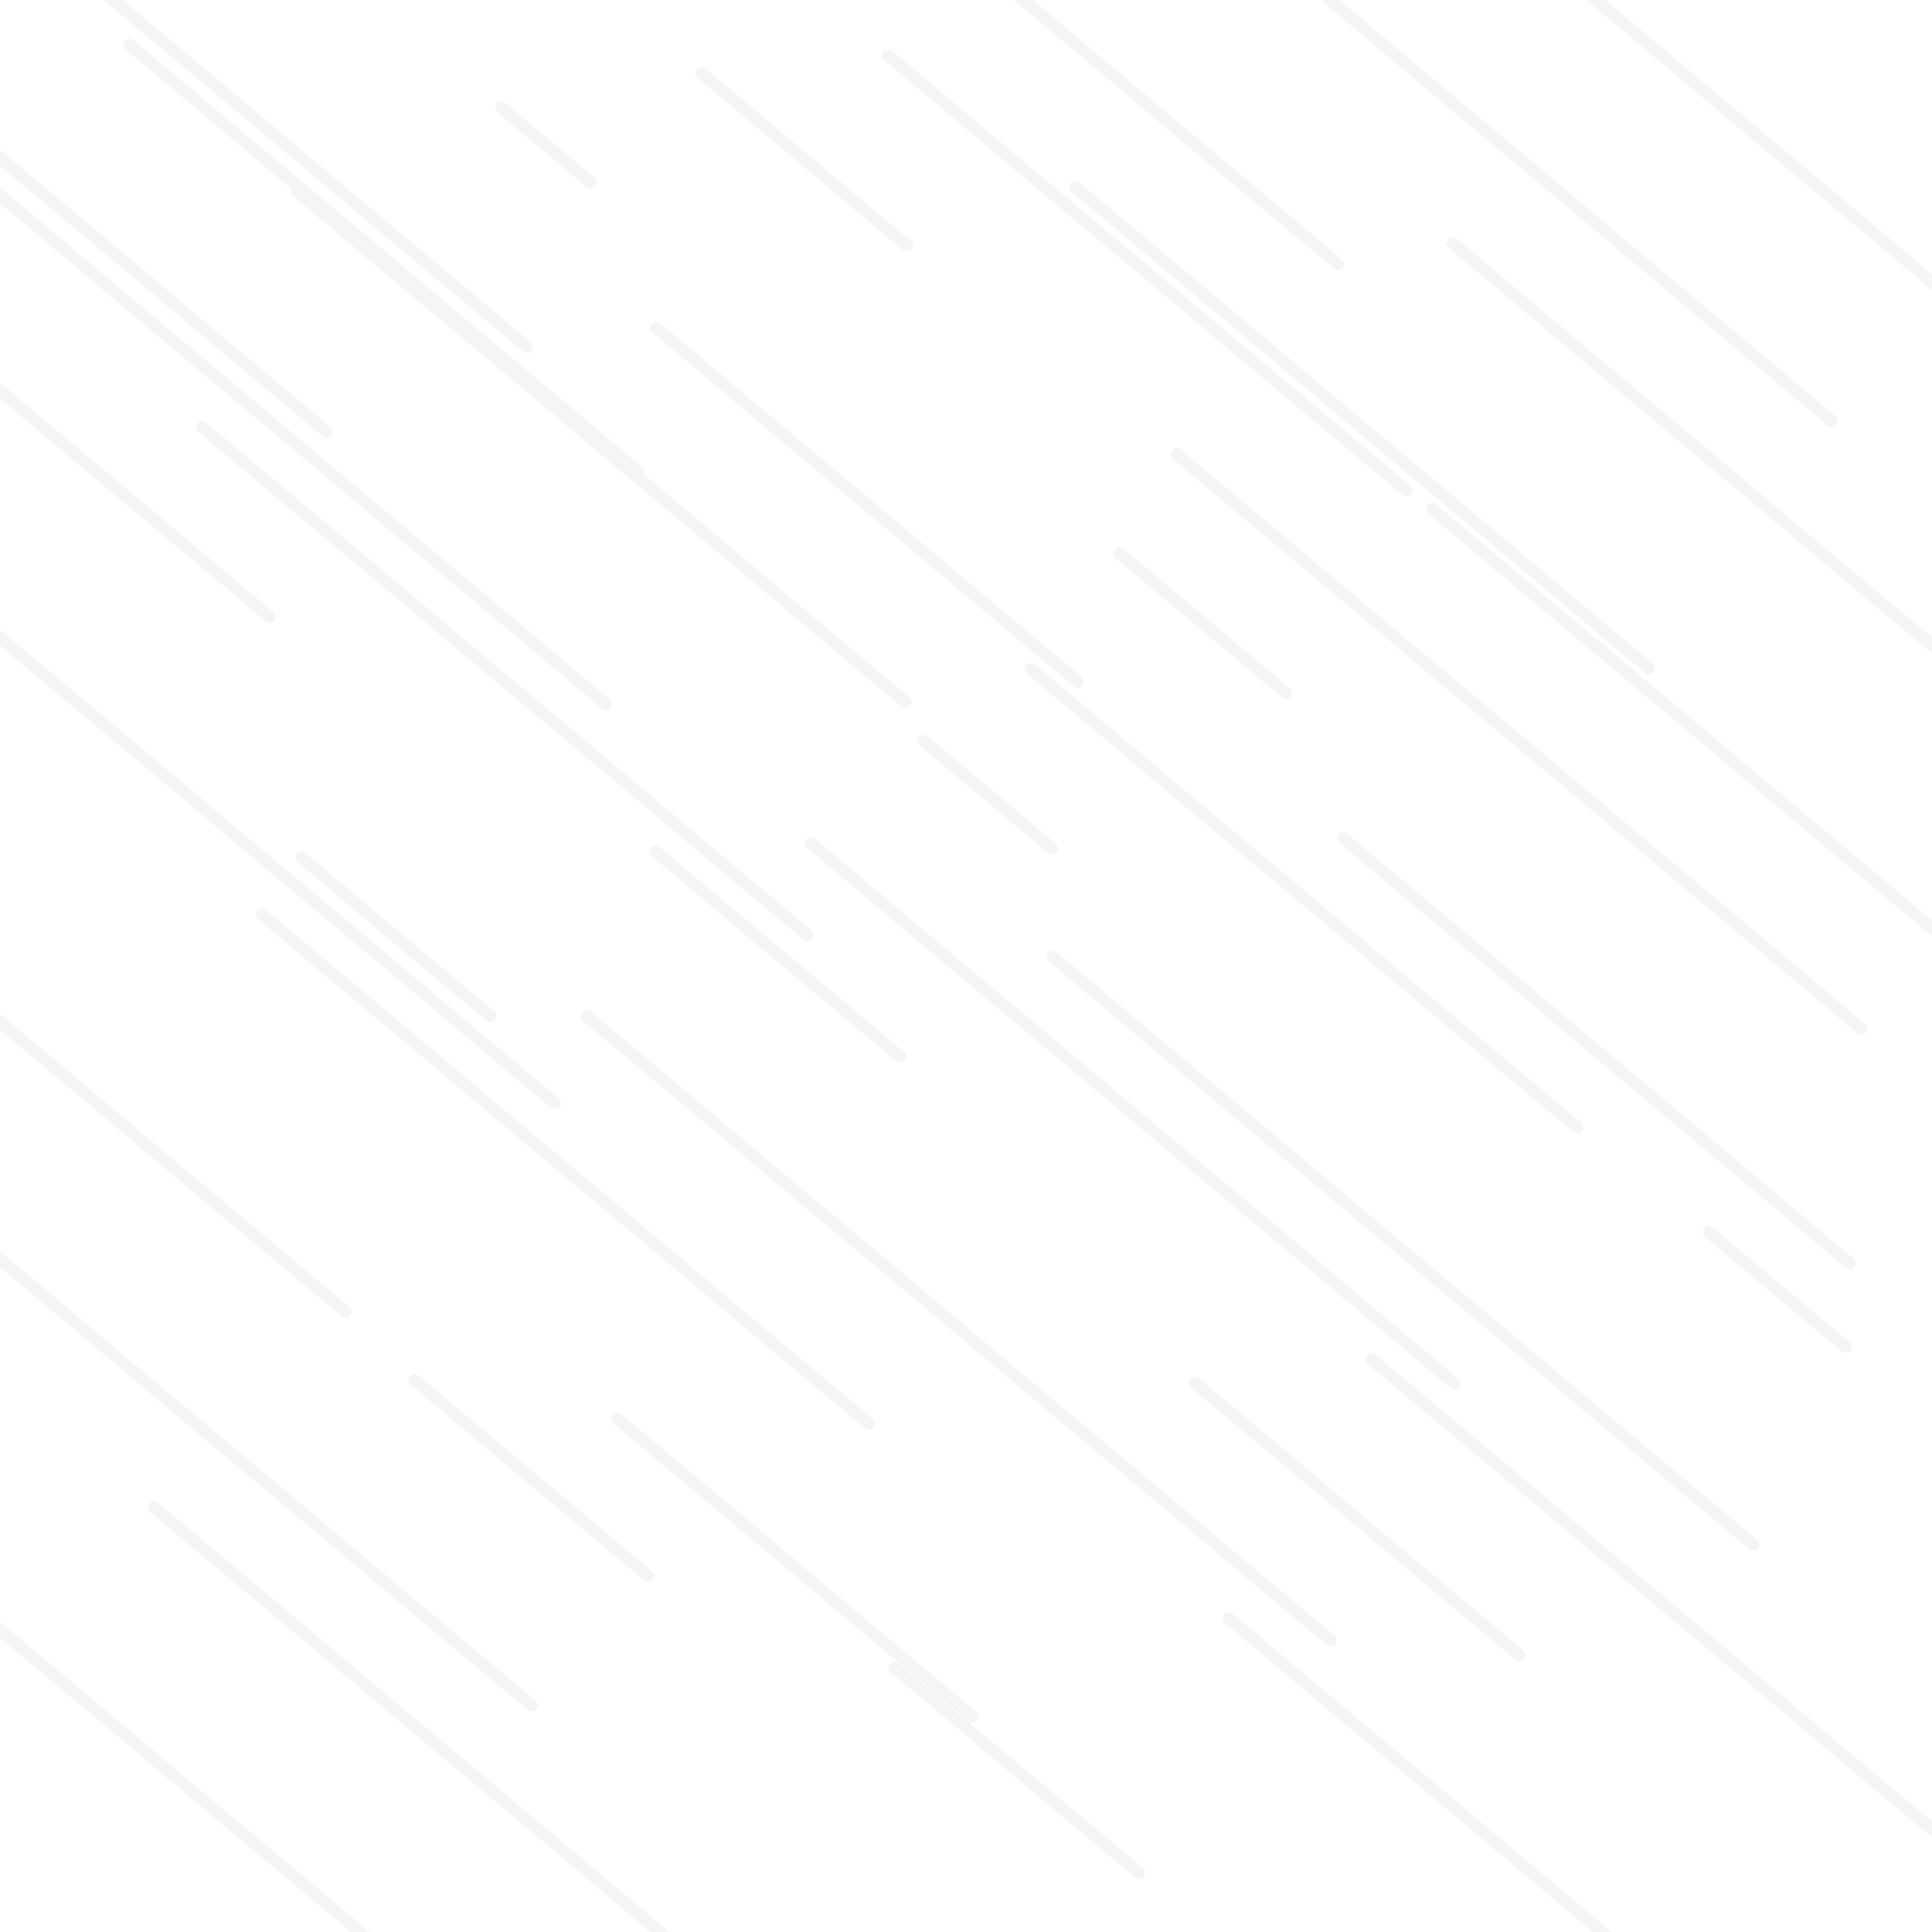
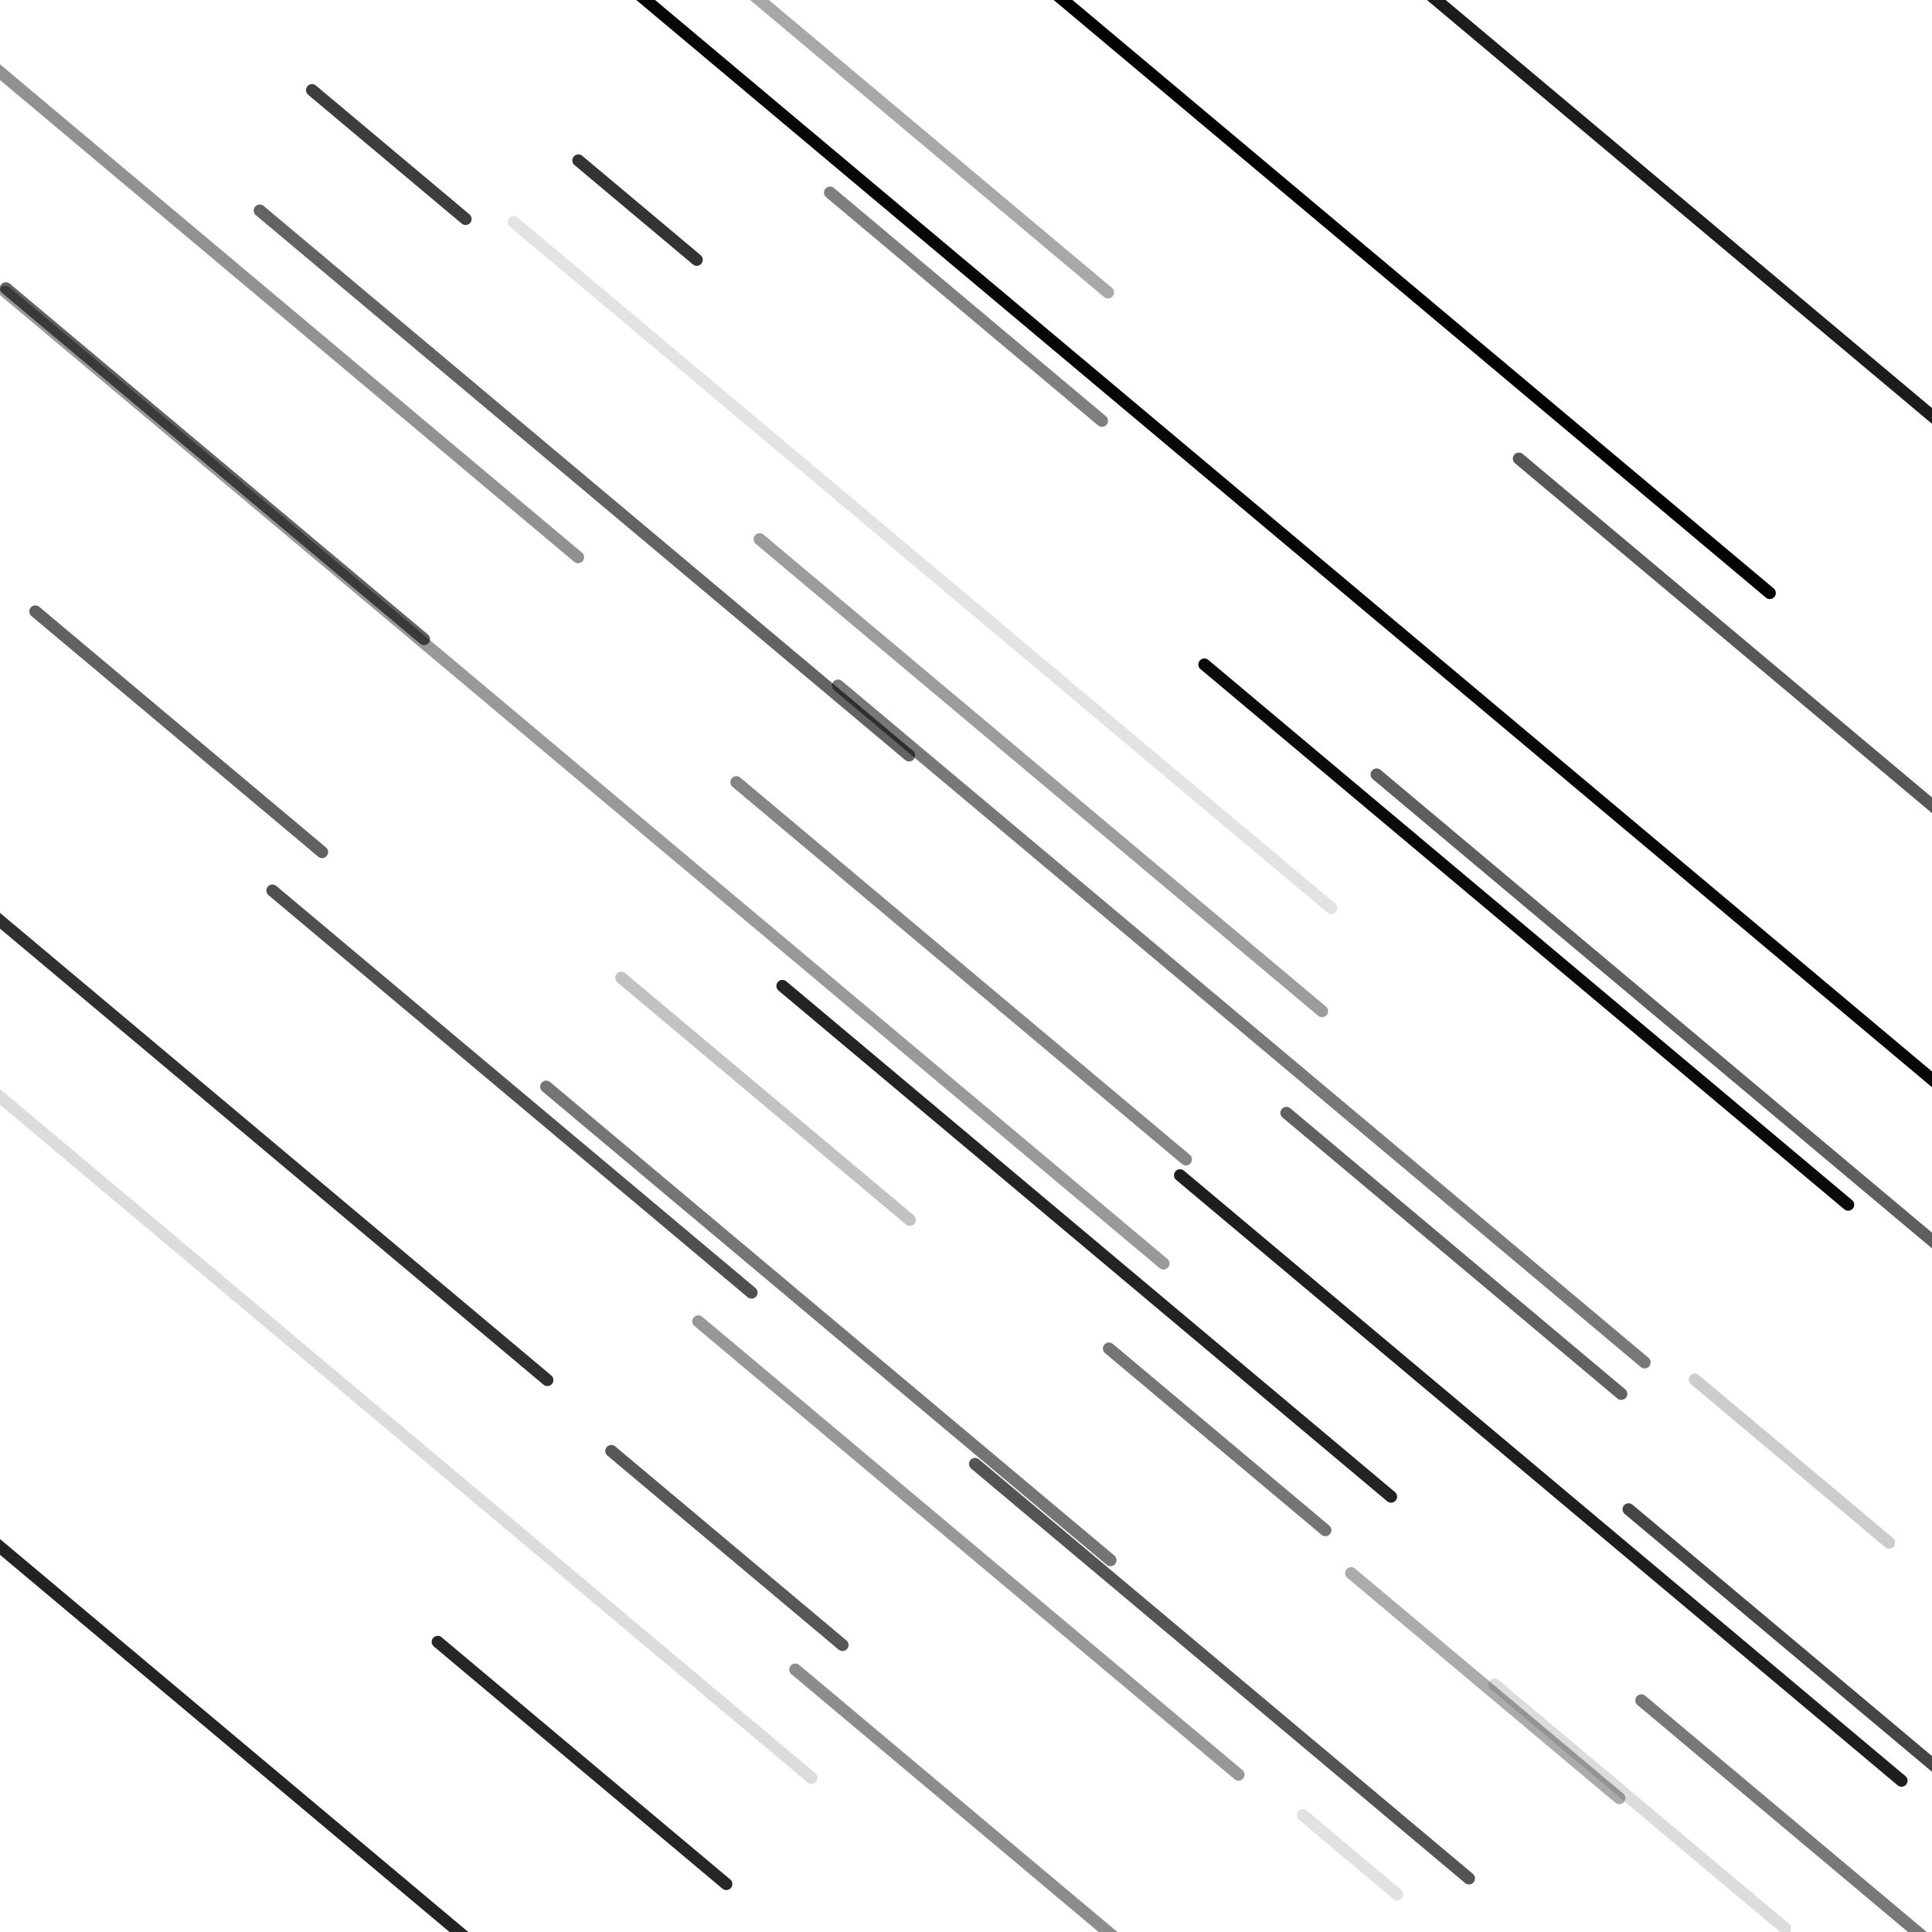
<svg xmlns="http://www.w3.org/2000/svg" version="1.1" viewBox="0 0 800 800">
-   <rect width="100%" height="100%" fill="hsl(0, 0%, 100%)" />
-   <g fill="#f5f5f5">
-     <rect width="407" height="5" x="543.5" y="337.5" rx="2.5" transform="rotate(40, 747, 340)" />
-     <rect width="285" height="5" x="332.5" y="110.5" rx="2.5" transform="rotate(40, 475, 113)" />
-     <rect width="53" height="5" x="199.5" y="57.5" rx="2.5" transform="rotate(40, 226, 60)" />
-     <rect width="332" height="5" x="43" y="279.5" rx="2.5" transform="rotate(40, 209, 282)" />
-     <rect width="337" height="5" x="-77.5" y="34.5" rx="2.5" transform="rotate(40, 91, 37)" />
-     <rect width="197" height="5" x="230.5" y="646.5" rx="2.5" transform="rotate(40, 329, 649)" />
-     <rect width="384" height="5" x="17" y="743.5" rx="2.5" transform="rotate(40, 209, 746)" />
-     <rect width="137" height="5" x="253.5" y="392.5" rx="2.5" transform="rotate(40, 322, 395)" />
-     <rect width="238" height="5" x="479" y="742.5" rx="2.5" transform="rotate(40, 598, 745)" />
-     <rect width="95" height="5" x="450.5" y="255.5" rx="2.5" transform="rotate(40, 498, 258)" />
-     <rect width="511" height="5" x="487.5" y="66.5" rx="2.5" transform="rotate(40, 743, 69)" />
-     <rect width="74" height="5" x="372" y="326.5" rx="2.5" transform="rotate(40, 409, 329)" />
-     <rect width="329" height="5" x="-68.5" y="599.5" rx="2.5" transform="rotate(40, 96, 602)" />
-     <rect width="280" height="5" x="19" y="104.5" rx="2.5" transform="rotate(40, 159, 107)" />
-     <rect width="272" height="5" x="-103" y="90.5" rx="2.5" transform="rotate(40, 33, 93)" />
-     <rect width="315" height="5" x="406.5" y="174.5" rx="2.5" transform="rotate(40, 564, 177)" />
-     <rect width="384" height="5" x="389" y="515.5" rx="2.5" transform="rotate(40, 581, 518)" />
-     <rect width="441" height="5" x="514.5" y="700.5" rx="2.5" transform="rotate(40, 735, 703)" />
-     <rect width="279" height="5" x="521.5" y="432.5" rx="2.5" transform="rotate(40, 661, 435)" />
-     <rect width="187" height="5" x="-51.5" y="194.5" rx="2.5" transform="rotate(40, 42, 197)" />
-     <rect width="333" height="5" x="67.5" y="481.5" rx="2.5" transform="rotate(40, 234, 484)" />
-     <rect width="116" height="5" x="275" y="63.5" rx="2.5" transform="rotate(40, 333, 66)" />
-     <rect width="233" height="5" x="242.5" y="206.5" rx="2.5" transform="rotate(40, 359, 209)" />
-     <rect width="131" height="5" x="154.5" y="609.5" rx="2.5" transform="rotate(40, 220, 612)" />
-     <rect width="243" height="5" x="341.5" y="30.5" rx="2.5" transform="rotate(40, 463, 33)" />
-     <rect width="407" height="5" x="193.5" y="547.5" rx="2.5" transform="rotate(40, 397, 550)" />
-     <rect width="137" height="5" x="352.5" y="730.5" rx="2.5" transform="rotate(40, 421, 733)" />
-     <rect width="107" height="5" x="110.5" y="385.5" rx="2.5" transform="rotate(40, 164, 388)" />
-     <rect width="443" height="5" x="-159.5" y="313.5" rx="2.5" transform="rotate(40, 62, 316)" />
-     <rect width="300" height="5" x="390" y="369.5" rx="2.5" transform="rotate(40, 540, 372)" />
-     <rect width="364" height="5" x="439" y="56.5" rx="2.5" transform="rotate(40, 621, 59)" />
-     <rect width="214" height="5" x="-44" y="473.5" rx="2.5" transform="rotate(40, 63, 476)" />
-     <rect width="353" height="5" x="292.5" y="458.5" rx="2.5" transform="rotate(40, 469, 461)" />
-     <rect width="301" height="5" x="564.5" y="193.5" rx="2.5" transform="rotate(40, 715, 196)" />
-     <rect width="375" height="5" x="441.5" y="304.5" rx="2.5" transform="rotate(40, 629, 307)" />
-     <rect width="180" height="5" x="472" y="626.5" rx="2.5" transform="rotate(40, 562, 629)" />
-     <rect width="336" height="5" x="-44" y="182.5" rx="2.5" transform="rotate(40, 124, 185)" />
-     <rect width="79" height="5" x="696.5" y="531.5" rx="2.5" transform="rotate(40, 736, 534)" />
-     <rect width="588" height="5" x="-239" y="718.5" rx="2.5" transform="rotate(40, 55, 721)" />
-     <rect width="334" height="5" x="82" y="182.5" rx="2.5" transform="rotate(40, 249, 185)" />
+   <defs>
+     <linearGradient x1="50%" y1="0%" x2="50%" y2="100%" id="ffflurry-grad" gradientTransform="rotate(270)">
+       <stop stop-color="#ffffff" stop-opacity="1" offset="0%" />
+       <stop stop-color="oklch(0.97 0 0);" stop-opacity="1" offset="45%" />
+       <stop stop-color="oklch(0.97 0 0);" stop-opacity="1" offset="100%" />
+     </linearGradient>
+   </defs>
+   <rect width="100%" height="100%" fill="#ffffff" />
+   <g fill="oklch(0.97 0 0)">
+     <rect width="414" height="5" x="-137" y="437.5" rx="2.5" transform="rotate(40, 70, 440)" opacity="0.81" />
+     <rect width="226" height="5" x="646" y="693.5" rx="2.5" transform="rotate(40, 759, 696)" opacity="0.73" />
+     <rect width="264" height="5" x="80" y="449.5" rx="2.5" transform="rotate(40, 212, 452)" opacity="0.69" />
+     <rect width="152" height="5" x="324" y="124.5" rx="2.5" transform="rotate(40, 400, 127)" opacity="0.50" />
+     <rect width="160" height="5" x="-6" y="300.5" rx="2.5" transform="rotate(40, 74, 303)" opacity="0.62" />
+     <rect width="545" height="5" x="253.5" y="69.5" rx="2.5" transform="rotate(40, 526, 72)" opacity="0.99" />
+     <rect width="309" height="5" x="276.5" y="318.5" rx="2.5" transform="rotate(40, 431, 321)" opacity="0.39" />
+     <rect width="334" height="5" x="283" y="511.5" rx="2.5" transform="rotate(40, 450, 514)" opacity="0.86" />
+     <rect width="207" height="5" x="653.5" y="766.5" rx="2.5" transform="rotate(40, 757, 769)" opacity="0.53" />
+     <rect width="395" height="5" x="440.5" y="609.5" rx="2.5" transform="rotate(40, 638, 612)" opacity="0.88" />
+     <rect width="545" height="5" x="429.5" y="87.5" rx="2.5" transform="rotate(40, 702, 90)" opacity="0.89" />
+     <rect width="88" height="5" x="117" y="61.5" rx="2.5" transform="rotate(40, 161, 64)" opacity="0.76" />
+     <rect width="522" height="5" x="-123" y="567.5" rx="2.5" transform="rotate(40, 138, 570)" opacity="0.14" />
+     <rect width="454" height="5" x="515" y="462.5" rx="2.5" transform="rotate(40, 742, 465)" opacity="0.63" />
+     <rect width="130" height="5" x="236" y="638.5" rx="2.5" transform="rotate(40, 301, 641)" opacity="0.66" />
+     <rect width="447" height="5" x="158.5" y="231.5" rx="2.5" transform="rotate(40, 382, 234)" opacity="0.11" />
+     <rect width="297" height="5" x="252.5" y="638.5" rx="2.5" transform="rotate(40, 401, 641)" opacity="0.41" />
+     <rect width="122" height="5" x="443" y="593.5" rx="2.5" transform="rotate(40, 504, 596)" opacity="0.54" />
+     <rect width="272" height="5" x="370" y="689.5" rx="2.5" transform="rotate(40, 506, 692)" opacity="0.67" />
+     <rect width="231" height="5" x="-26.5" y="189.5" rx="2.5" transform="rotate(40, 89, 192)" opacity="0.62" />
+     <rect width="162" height="5" x="598" y="745.5" rx="2.5" transform="rotate(40, 679, 748)" opacity="0.14" />
+     <rect width="502" height="5" x="-202" y="68.5" rx="2.5" transform="rotate(40, 49, 71)" opacity="0.43" />
+     <rect width="441" height="5" x="293.5" y="421.5" rx="2.5" transform="rotate(40, 514, 424)" opacity="0.53" />
+     <rect width="110" height="5" x="687" y="602.5" rx="2.5" transform="rotate(40, 742, 605)" opacity="0.20" />
+     <rect width="150" height="5" x="540" y="695.5" rx="2.5" transform="rotate(40, 615, 698)" opacity="0.33" />
+     <rect width="56" height="5" x="531" y="765.5" rx="2.5" transform="rotate(40, 559, 768)" opacity="0.12" />
+     <rect width="161" height="5" x="236.5" y="452.5" rx="2.5" transform="rotate(40, 317, 455)" opacity="0.24" />
+     <rect width="276" height="5" x="217" y="31.5" rx="2.5" transform="rotate(40, 355, 34)" opacity="0.34" />
+     <rect width="248" height="5" x="598" y="265.5" rx="2.5" transform="rotate(40, 722, 268)" opacity="0.66" />
+     <rect width="310" height="5" x="188" y="545.5" rx="2.5" transform="rotate(40, 343, 548)" opacity="0.54" />
+     <rect width="788" height="5" x="157" y="235.5" rx="2.5" transform="rotate(40, 551, 238)" opacity="0.97" />
+     <rect width="631" height="5" x="-73.5" y="319.5" rx="2.5" transform="rotate(40, 242, 322)" opacity="0.40" />
+     <rect width="200" height="5" x="304" y="751.5" rx="2.5" transform="rotate(40, 404, 754)" opacity="0.45" />
+     <rect width="161" height="5" x="160.5" y="727.5" rx="2.5" transform="rotate(40, 241, 730)" opacity="0.85" />
+     <rect width="248" height="5" x="274" y="399.5" rx="2.5" transform="rotate(40, 398, 402)" opacity="0.48" />
+     <rect width="698" height="5" x="-271" y="703.5" rx="2.5" transform="rotate(40, 78, 706)" opacity="0.86" />
+     <rect width="356" height="5" x="64" y="197.5" rx="2.5" transform="rotate(40, 242, 200)" opacity="0.61" />
+     <rect width="69" height="5" x="229.5" y="84.5" rx="2.5" transform="rotate(40, 264, 87)" opacity="0.80" />
+     <rect width="186" height="5" x="509" y="516.5" rx="2.5" transform="rotate(40, 602, 519)" opacity="0.62" />
+     <rect width="353" height="5" x="455.5" y="384.5" rx="2.5" transform="rotate(40, 632, 387)" opacity="0.96" />
  </g>
</svg>
